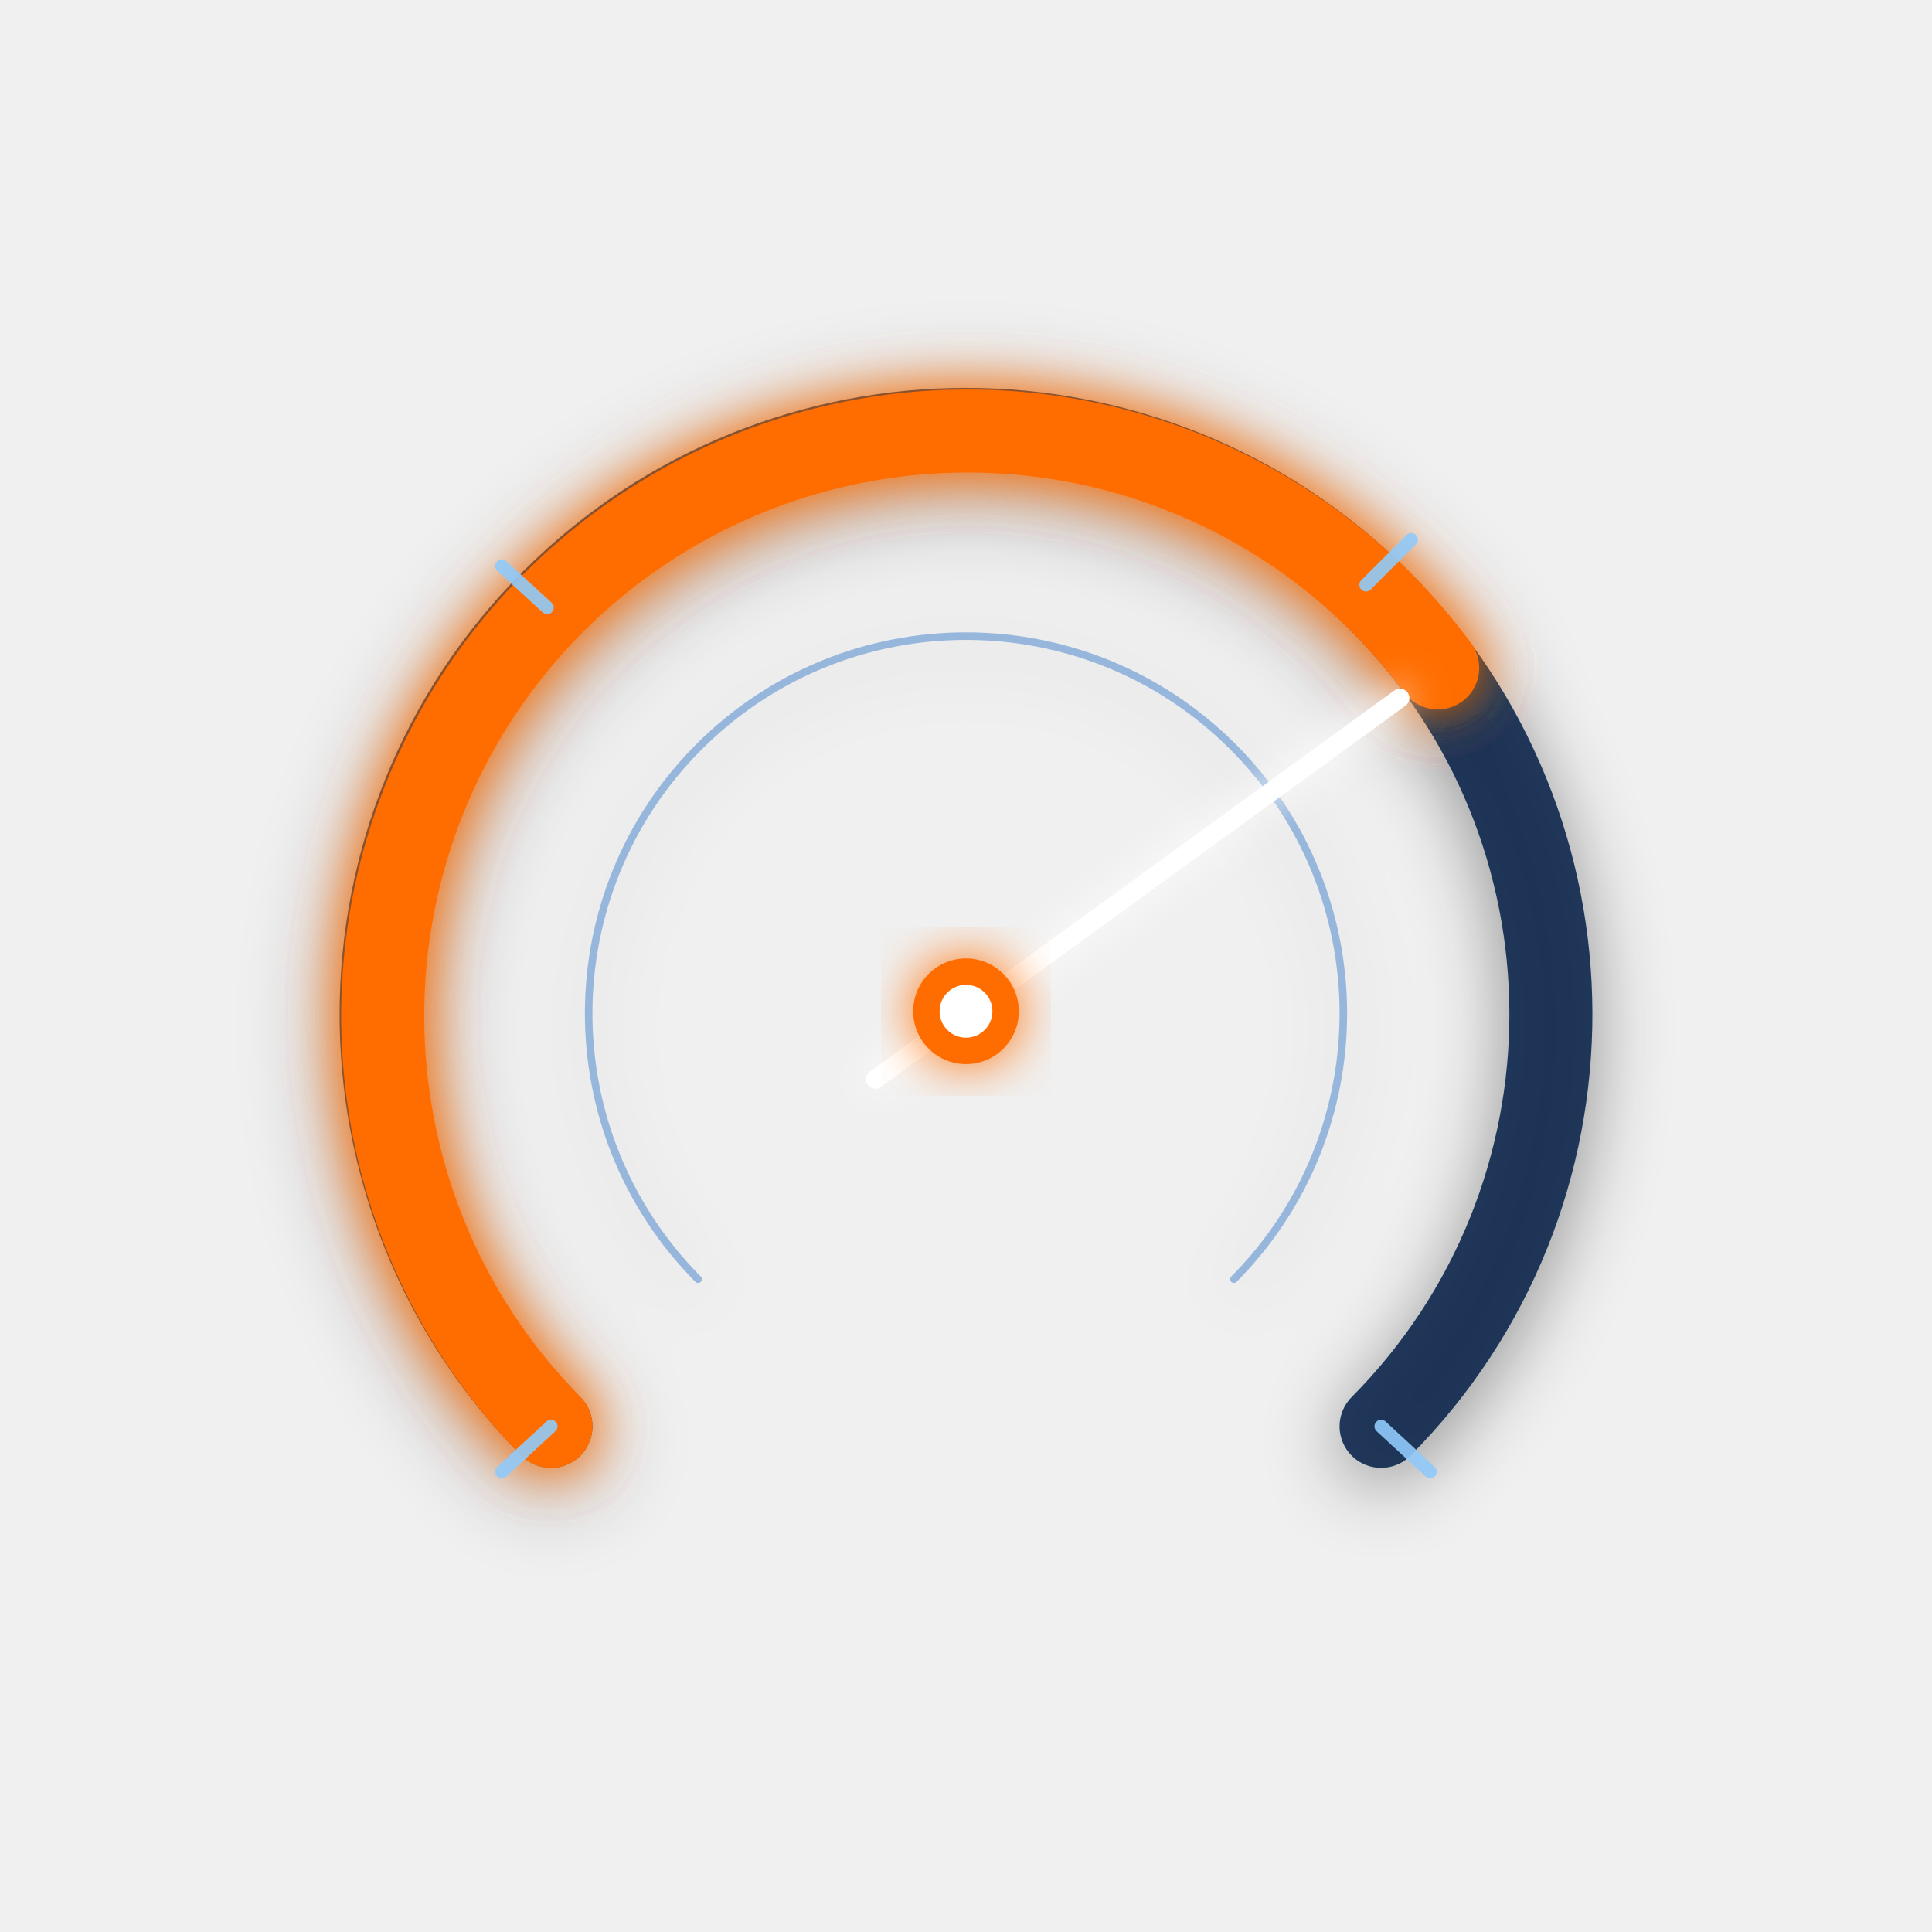
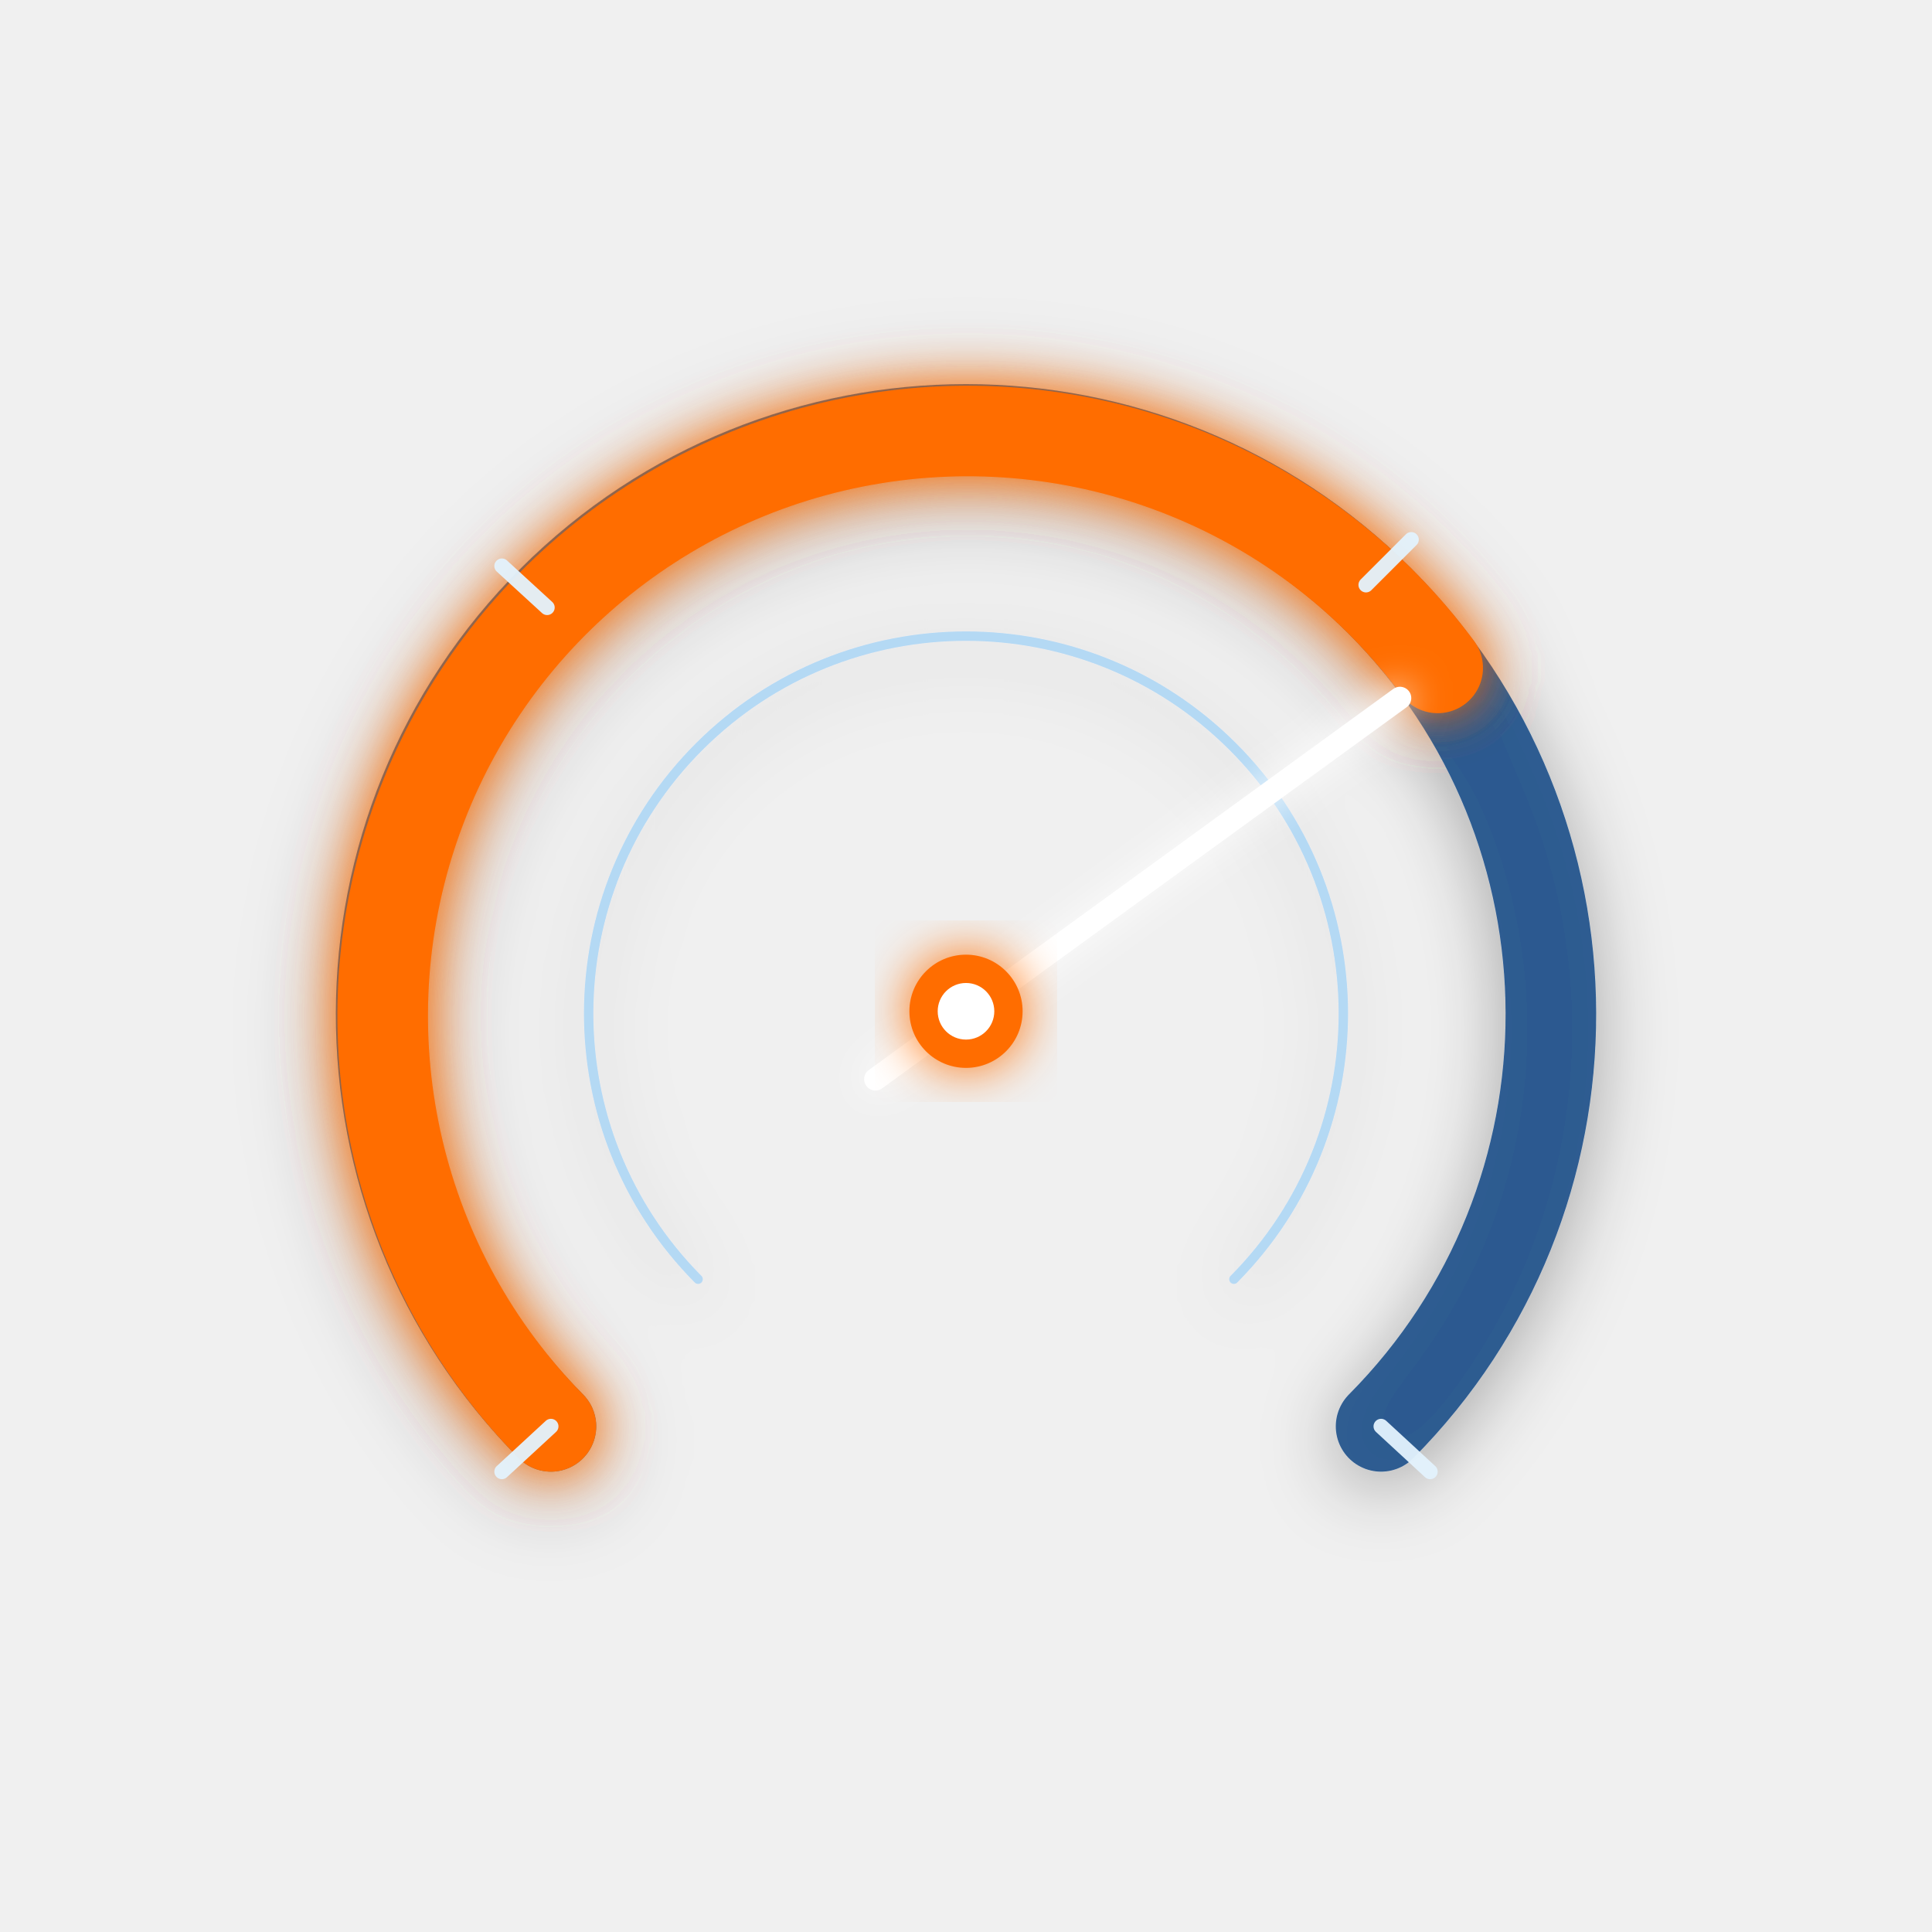
<svg xmlns="http://www.w3.org/2000/svg" viewBox="0 0 512 512">
  <defs>
    <filter id="arcGlow" x="-30%" y="-30%" width="160%" height="160%" color-interpolation-filters="sRGB">
      <feGaussianBlur in="SourceGraphic" stdDeviation="7" result="b" />
      <feMerge>
        <feMergeNode in="b" />
        <feMergeNode in="SourceGraphic" />
      </feMerge>
    </filter>
    <filter id="needleGlow" x="-60%" y="-60%" width="220%" height="220%" color-interpolation-filters="sRGB">
      <feGaussianBlur in="SourceGraphic" stdDeviation="5" result="b" />
      <feMerge>
        <feMergeNode in="b" />
        <feMergeNode in="SourceGraphic" />
      </feMerge>
    </filter>
    <filter id="shadow" x="-20%" y="-20%" width="140%" height="140%">
-       <feDropShadow dx="0" dy="4" stdDeviation="10" flood-color="#000000" flood-opacity="0.45" />
+       <feDropShadow dx="0" dy="4" stdDeviation="10" flood-color="#000000" flood-opacity="0.35" />
    </filter>
  </defs>
  <g filter="url(#shadow)">
-     <path d="M 146 378 A 155 155 0 1 1 366 378" fill="none" stroke="#0d2b4e" stroke-width="22" stroke-linecap="round" opacity="0.90" />
-     <path d="M 146 378 A 155 155 0 1 1 381 177" fill="none" stroke="#FF6D00" stroke-width="22" stroke-linecap="round" filter="url(#arcGlow)" />
-     <path d="M 185 339 A 100 100 0 1 1 327 339" fill="none" stroke="#1565C0" stroke-width="2" stroke-linecap="round" opacity="0.40" />
+     <path d="M 146 378 A 155 155 0 1 1 366 378" fill="none" stroke="#1B4F8A" stroke-width="24" stroke-linecap="round" opacity="0.90" />
+     <path d="M 146 378 A 155 155 0 1 1 381 177" fill="none" stroke="#FF6D00" stroke-width="24" stroke-linecap="round" filter="url(#arcGlow)" />
+     <path d="M 185 339 A 100 100 0 1 1 327 339" fill="none" stroke="#90CAF9" stroke-width="2.5" stroke-linecap="round" opacity="0.60" />
  </g>
-   <g stroke="#90CAF9" stroke-width="3.5" stroke-linecap="round" opacity="0.90">
+   <g stroke="#E3F2FD" stroke-width="4" stroke-linecap="round" opacity="0.95">
    <line x1="146" y1="378" x2="133" y2="390" />
    <line x1="145" y1="161" x2="133" y2="150" />
    <line x1="362" y1="155" x2="374" y2="143" />
    <line x1="366" y1="378" x2="379" y2="390" />
  </g>
-   <line x1="232" y1="286" x2="371" y2="185" stroke="#FFFFFF" stroke-width="5" stroke-linecap="round" filter="url(#needleGlow)" />
-   <circle cx="256" cy="268" r="14" fill="#FF6D00" filter="url(#arcGlow)" />
-   <circle cx="256" cy="268" r="7" fill="#FFFFFF" />
+   <line x1="232" y1="286" x2="371" y2="185" stroke="#FFFFFF" stroke-width="6" stroke-linecap="round" filter="url(#needleGlow)" />
+   <circle cx="256" cy="268" r="15" fill="#FF6D00" filter="url(#arcGlow)" />
+   <circle cx="256" cy="268" r="7.5" fill="#FFFFFF" />
</svg>
